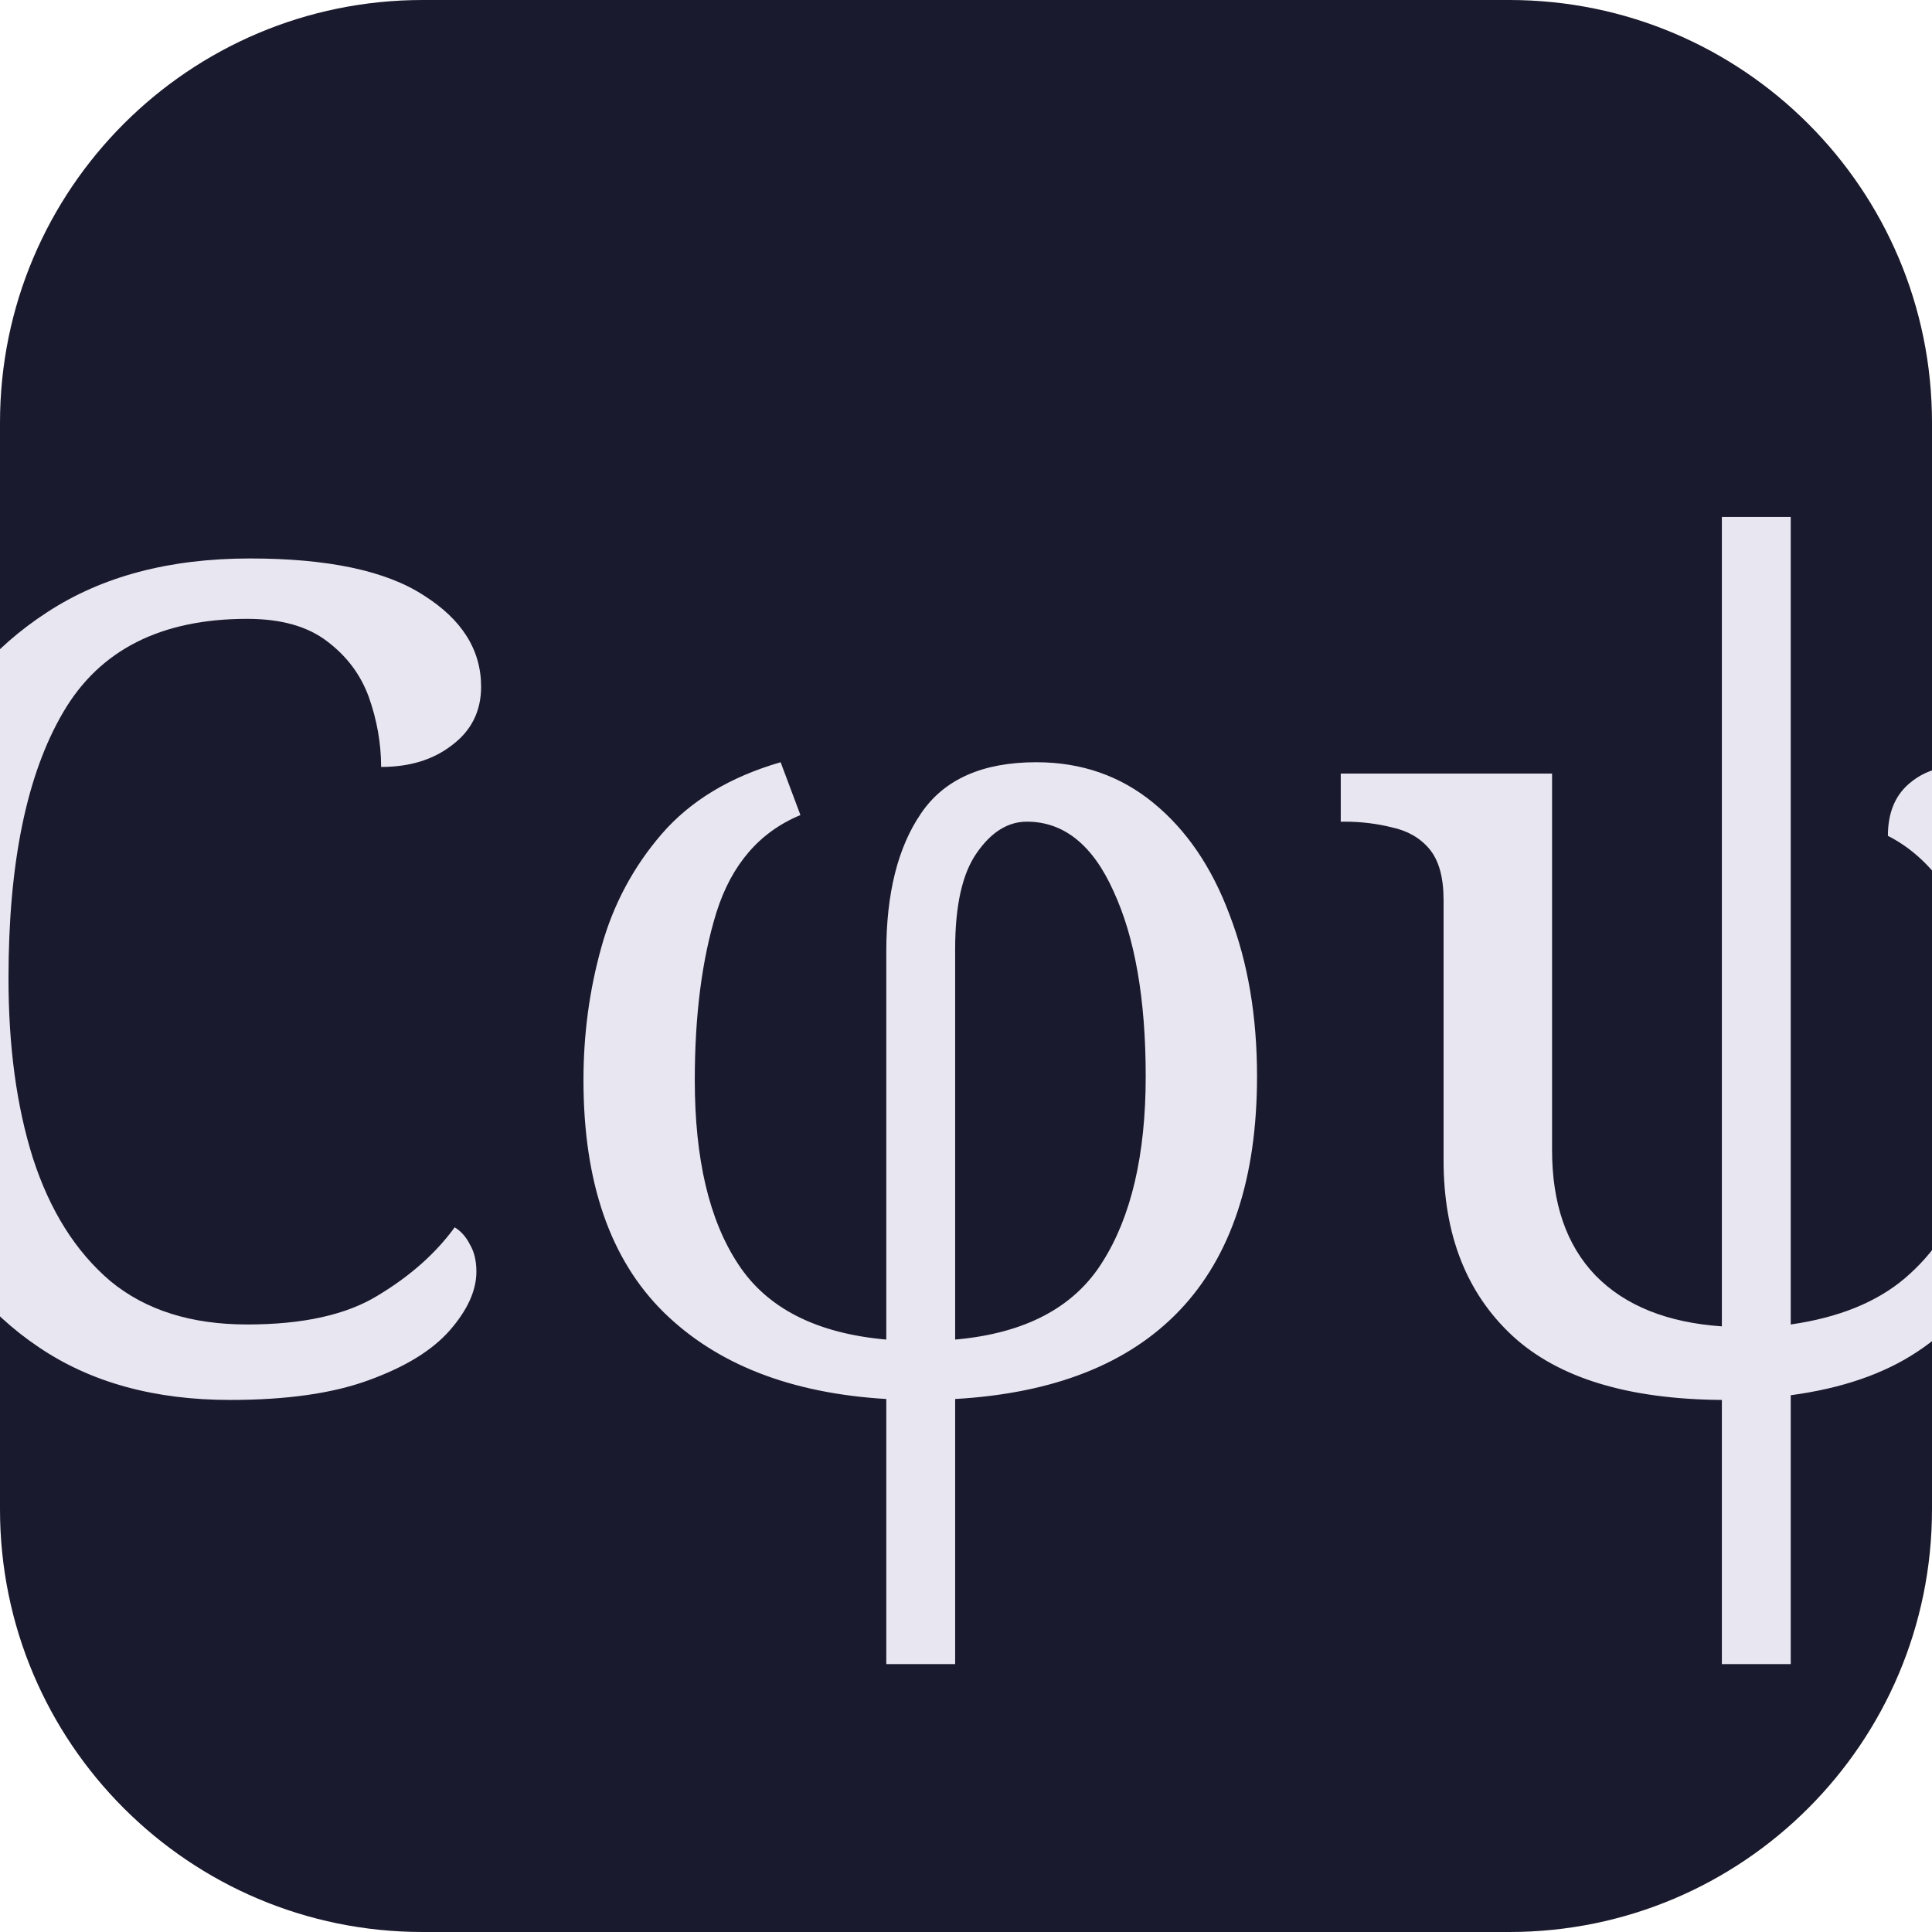
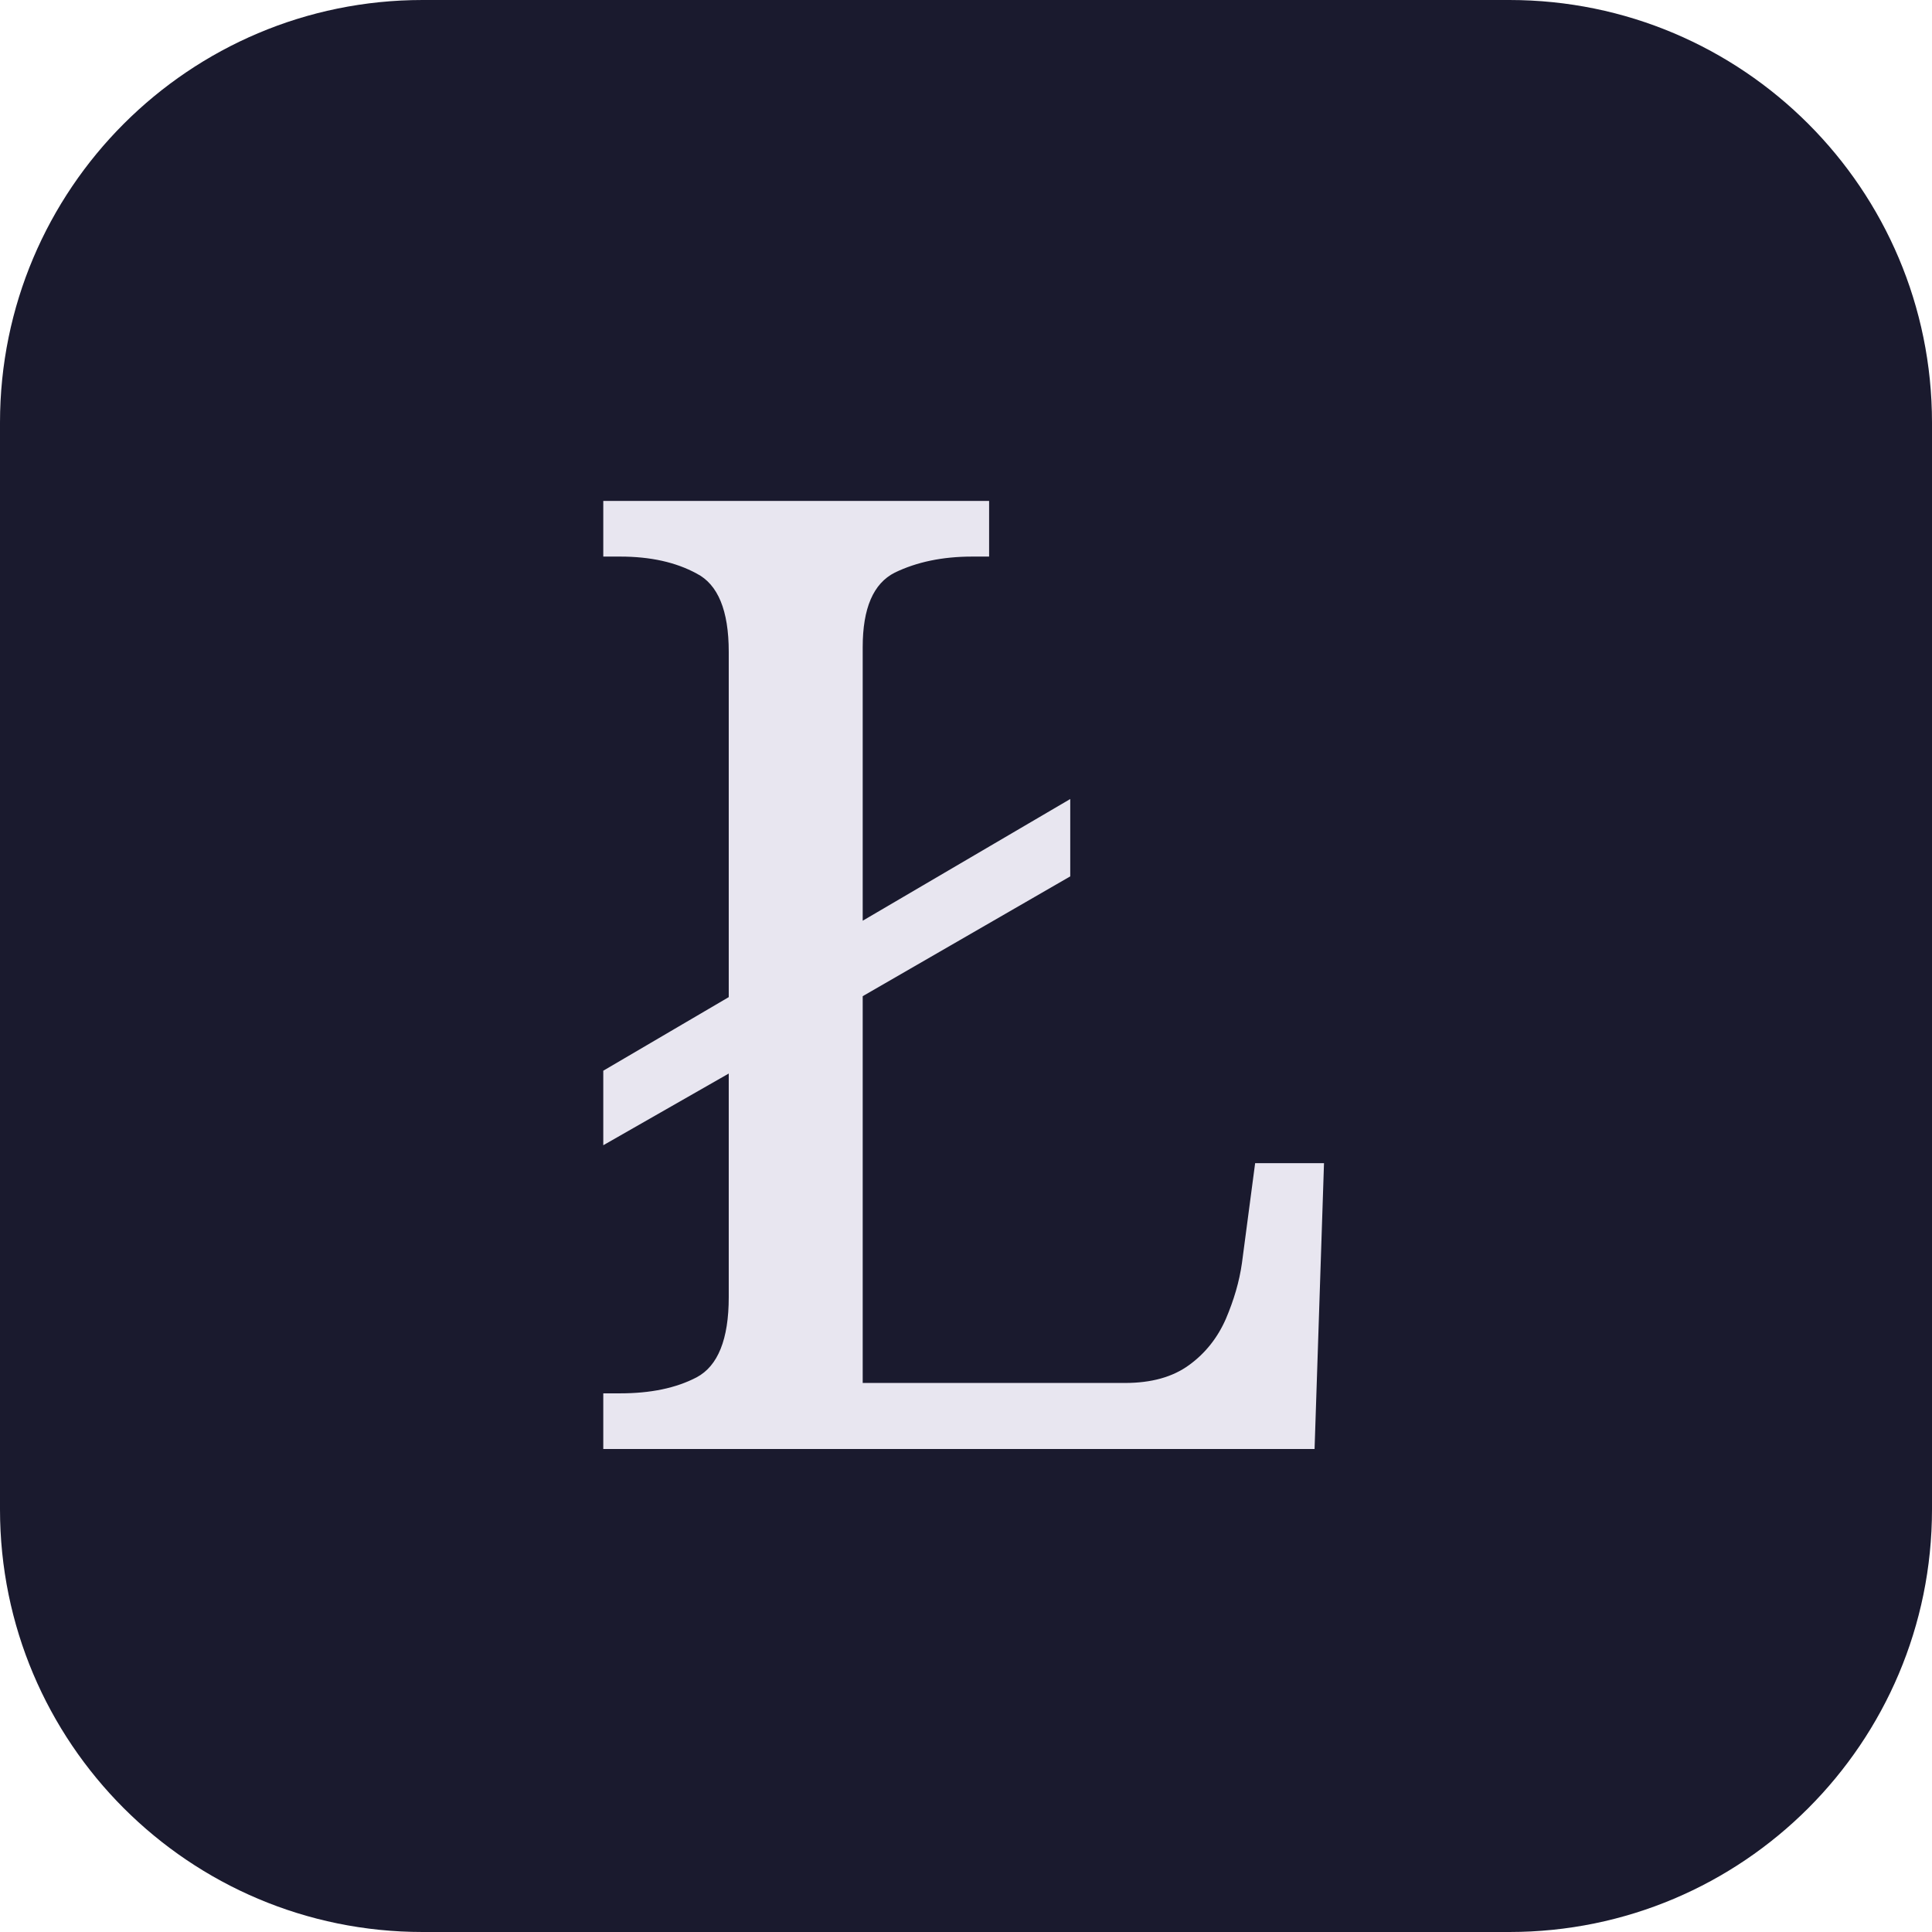
<svg xmlns="http://www.w3.org/2000/svg" viewBox="0 0 32 32">
  <rect width="32" height="32" rx="7" fill="#1a1a2e" />
-   <text x="16" y="23" font-family="Georgia, serif" font-size="19" fill="#e8e6f0" text-anchor="middle">Cφψ</text>
+   <text x="16" y="24" font-family="Georgia, serif" font-size="22" fill="#e8e6f0" text-anchor="middle">Ł</text>
</svg>
